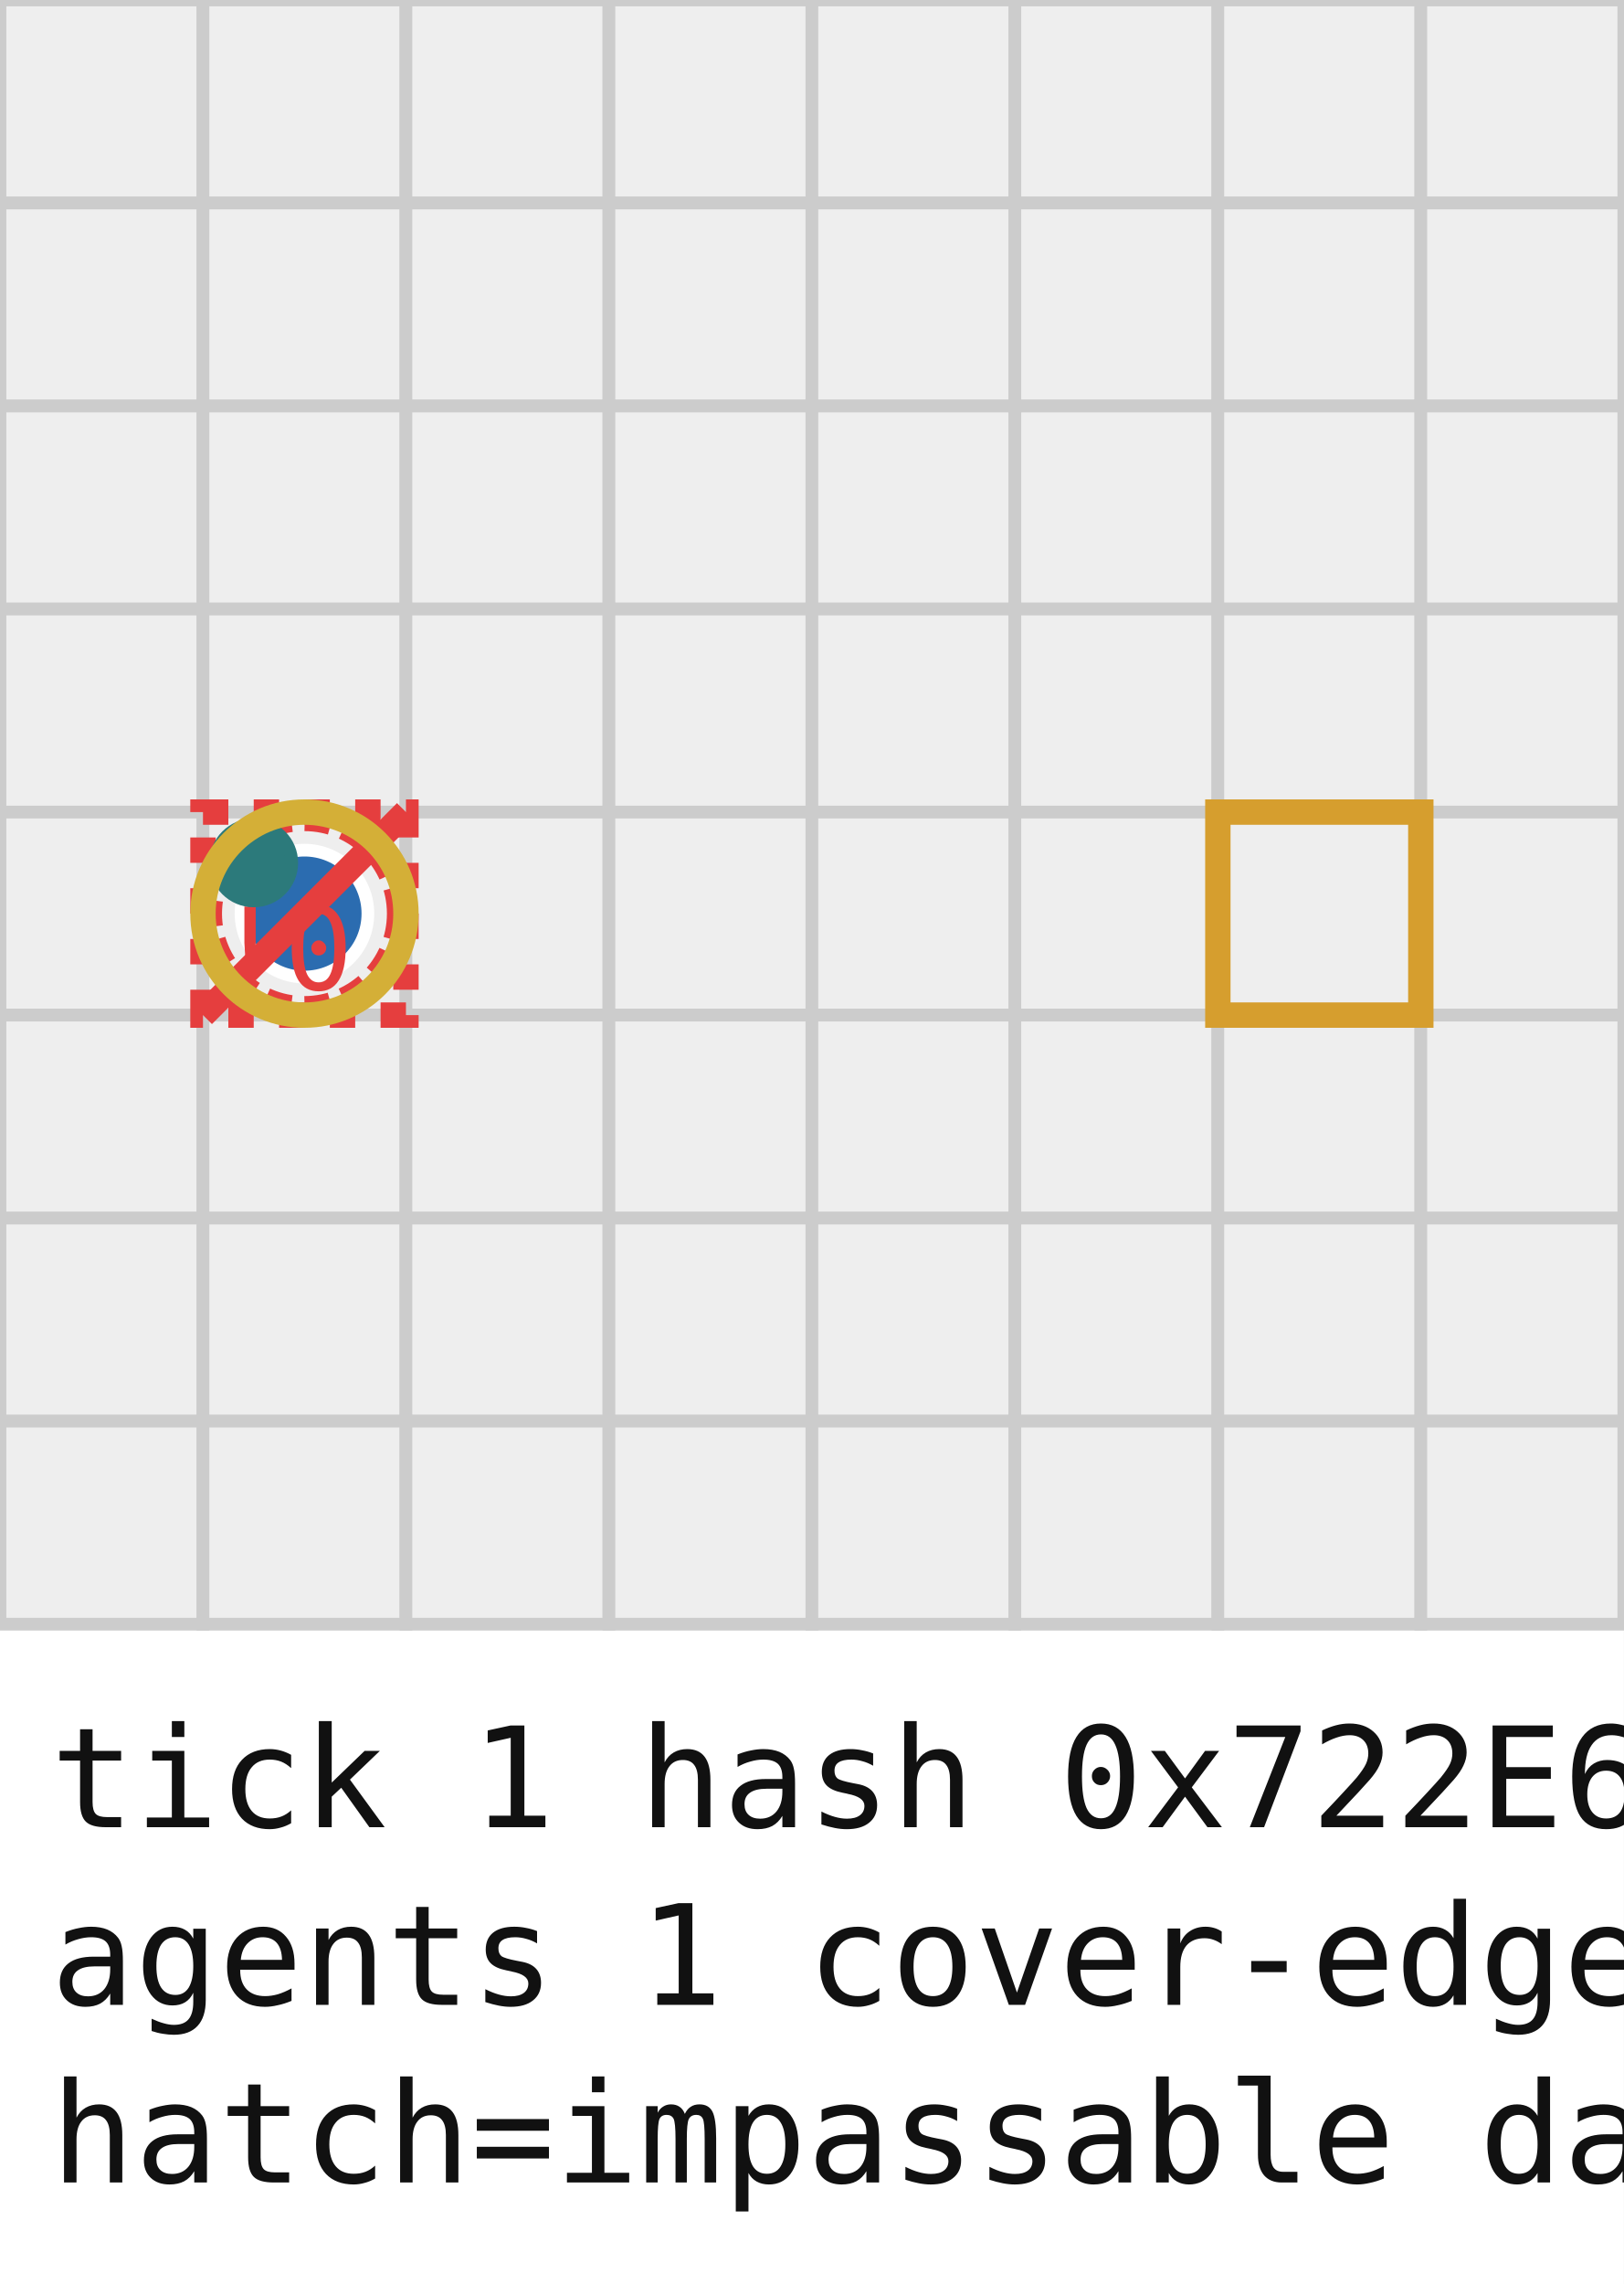
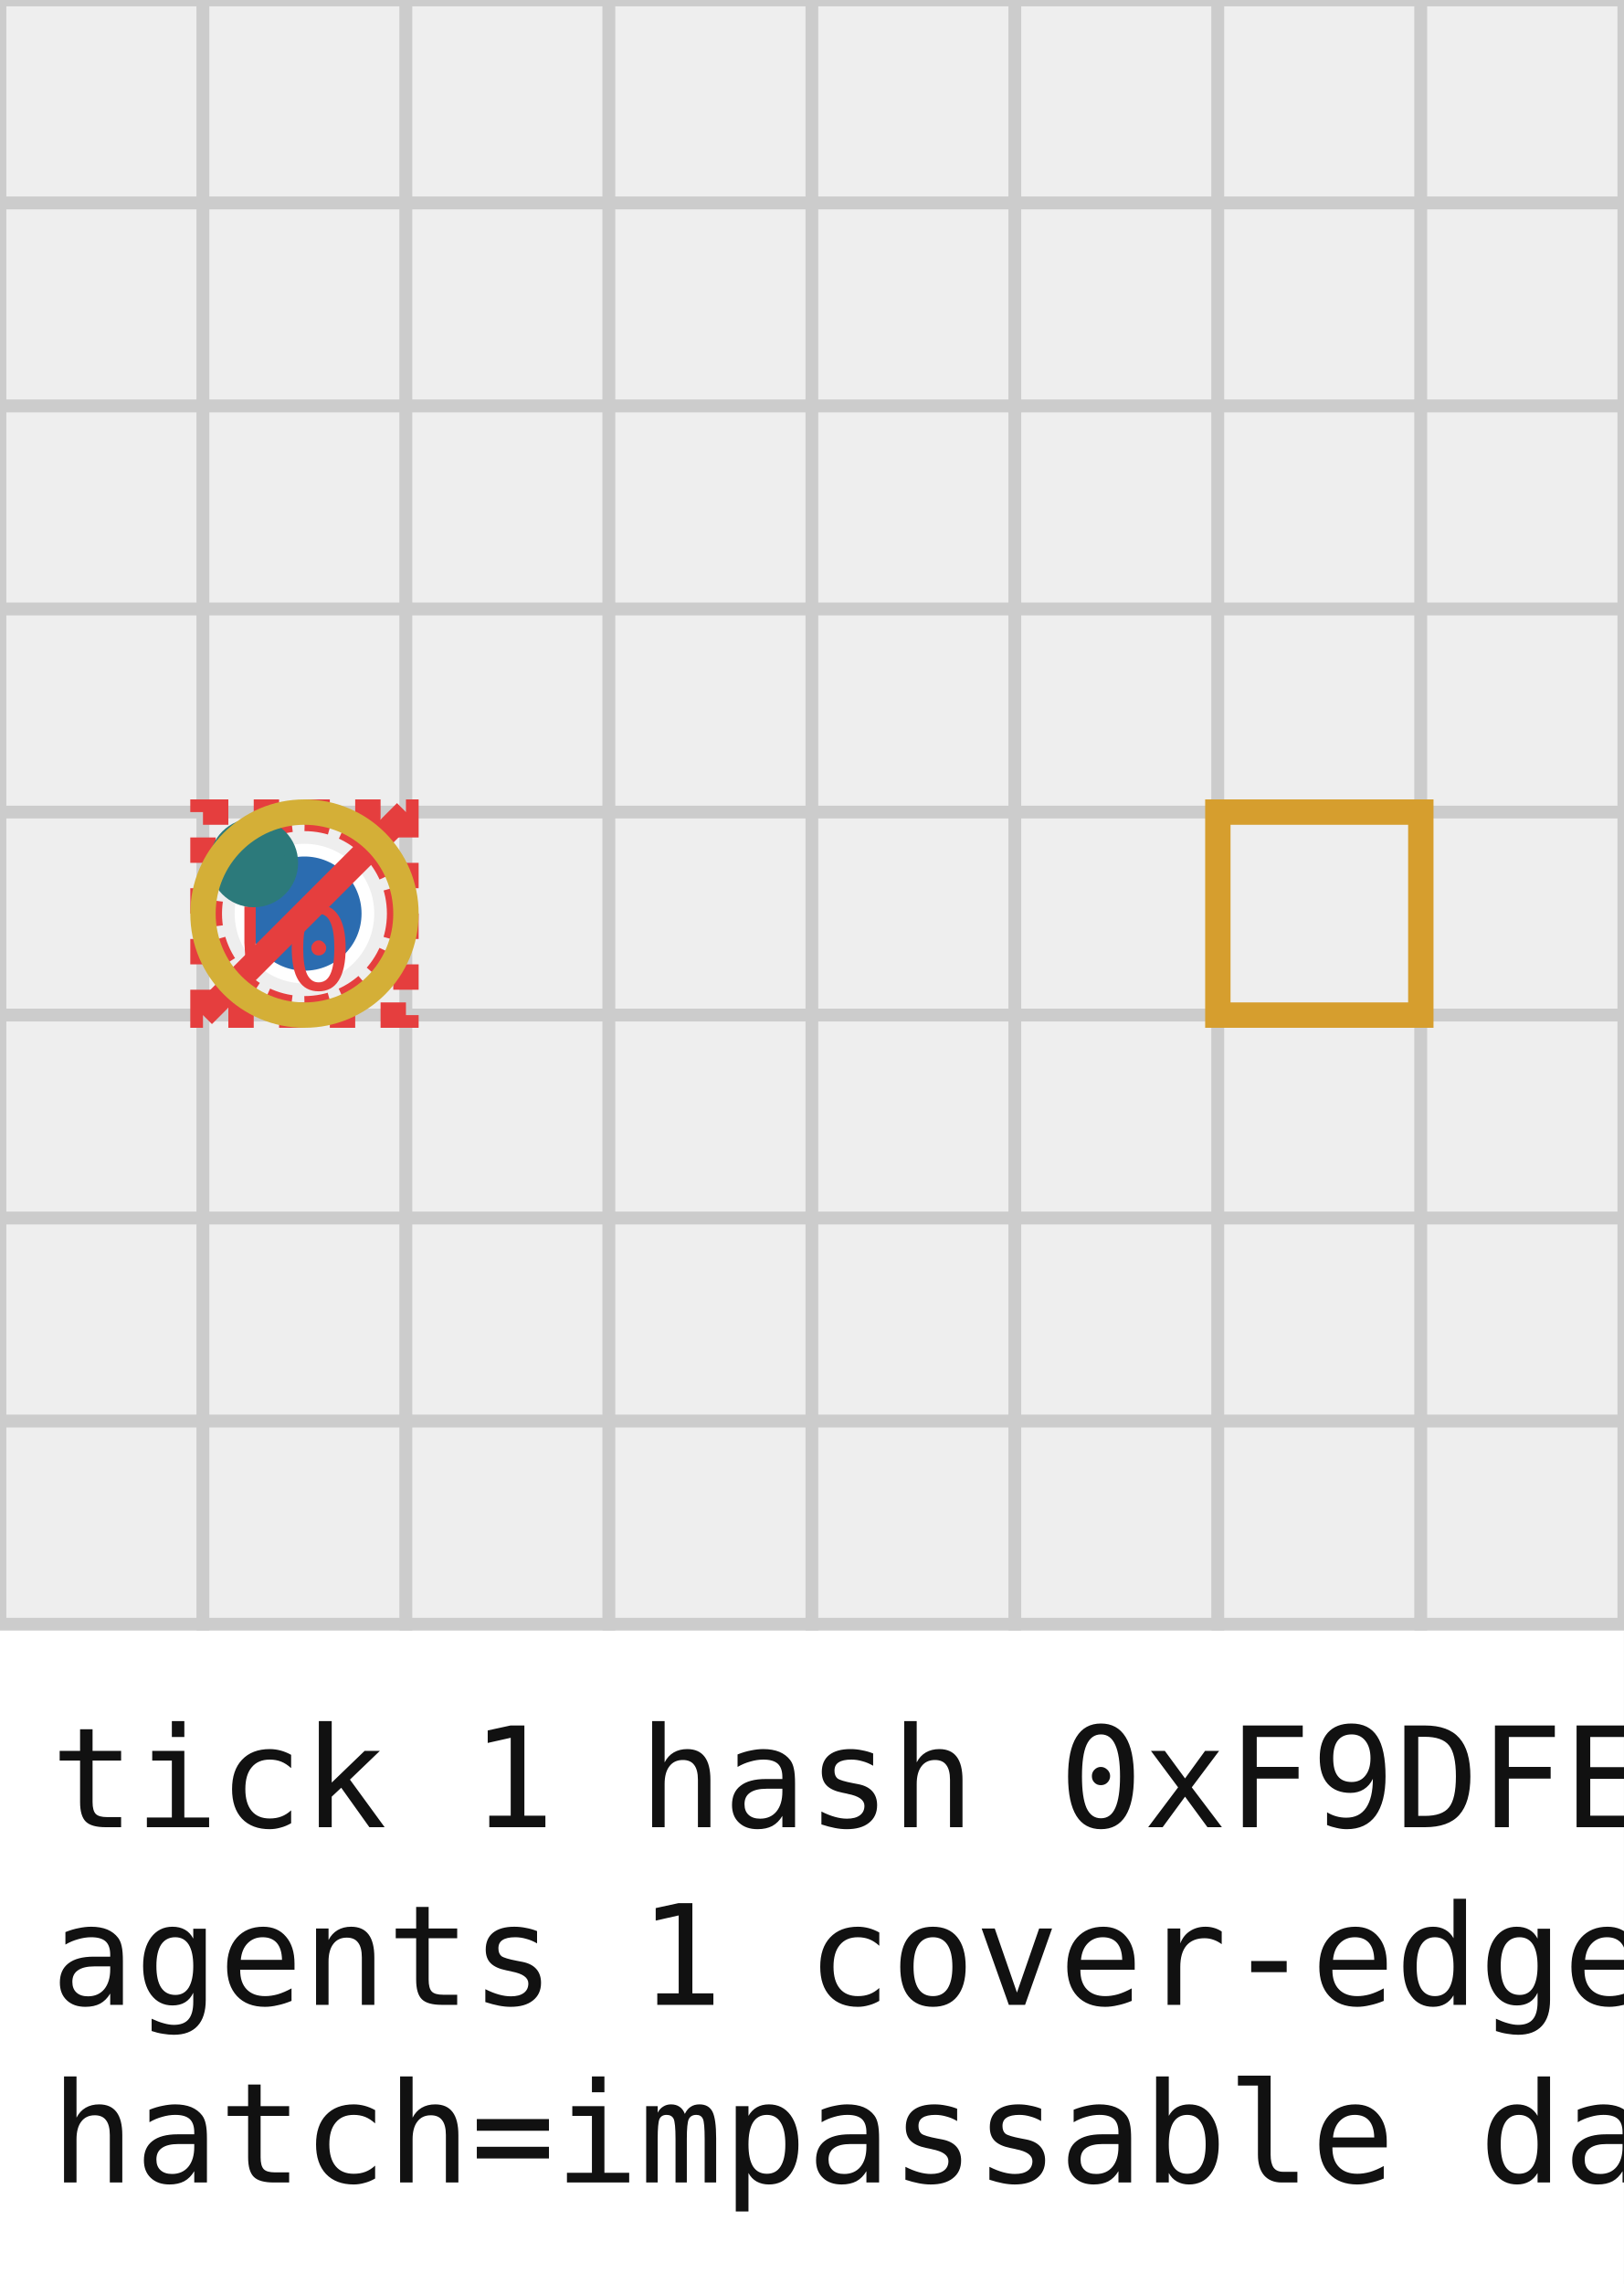
<svg xmlns="http://www.w3.org/2000/svg" width="128" height="180" viewBox="0 0 128 180">
  <defs>
    <pattern id="cw-hatch" width="4" height="4" patternUnits="userSpaceOnUse">
      <path d="M0,4 L4,0" stroke="#8a8a8a" stroke-width="1" />
    </pattern>
  </defs>
  <rect x="0" y="0" width="128" height="180" fill="#ffffff" />
  <rect x="0" y="0" width="16" height="16" fill="rgb(238,238,238)" stroke="#cccccc" stroke-width="1" />
  <rect x="16" y="0" width="16" height="16" fill="rgb(238,238,238)" stroke="#cccccc" stroke-width="1" />
  <rect x="32" y="0" width="16" height="16" fill="rgb(238,238,238)" stroke="#cccccc" stroke-width="1" />
  <rect x="48" y="0" width="16" height="16" fill="rgb(238,238,238)" stroke="#cccccc" stroke-width="1" />
  <rect x="64" y="0" width="16" height="16" fill="rgb(238,238,238)" stroke="#cccccc" stroke-width="1" />
  <rect x="80" y="0" width="16" height="16" fill="rgb(238,238,238)" stroke="#cccccc" stroke-width="1" />
  <rect x="96" y="0" width="16" height="16" fill="rgb(238,238,238)" stroke="#cccccc" stroke-width="1" />
  <rect x="112" y="0" width="16" height="16" fill="rgb(238,238,238)" stroke="#cccccc" stroke-width="1" />
  <rect x="0" y="16" width="16" height="16" fill="rgb(238,238,238)" stroke="#cccccc" stroke-width="1" />
  <rect x="16" y="16" width="16" height="16" fill="rgb(238,238,238)" stroke="#cccccc" stroke-width="1" />
  <rect x="32" y="16" width="16" height="16" fill="rgb(238,238,238)" stroke="#cccccc" stroke-width="1" />
  <rect x="48" y="16" width="16" height="16" fill="rgb(238,238,238)" stroke="#cccccc" stroke-width="1" />
  <rect x="64" y="16" width="16" height="16" fill="rgb(238,238,238)" stroke="#cccccc" stroke-width="1" />
  <rect x="80" y="16" width="16" height="16" fill="rgb(238,238,238)" stroke="#cccccc" stroke-width="1" />
  <rect x="96" y="16" width="16" height="16" fill="rgb(238,238,238)" stroke="#cccccc" stroke-width="1" />
  <rect x="112" y="16" width="16" height="16" fill="rgb(238,238,238)" stroke="#cccccc" stroke-width="1" />
  <rect x="0" y="32" width="16" height="16" fill="rgb(238,238,238)" stroke="#cccccc" stroke-width="1" />
  <rect x="16" y="32" width="16" height="16" fill="rgb(238,238,238)" stroke="#cccccc" stroke-width="1" />
  <rect x="32" y="32" width="16" height="16" fill="rgb(238,238,238)" stroke="#cccccc" stroke-width="1" />
  <rect x="48" y="32" width="16" height="16" fill="rgb(238,238,238)" stroke="#cccccc" stroke-width="1" />
  <rect x="64" y="32" width="16" height="16" fill="rgb(238,238,238)" stroke="#cccccc" stroke-width="1" />
  <rect x="80" y="32" width="16" height="16" fill="rgb(238,238,238)" stroke="#cccccc" stroke-width="1" />
  <rect x="96" y="32" width="16" height="16" fill="rgb(238,238,238)" stroke="#cccccc" stroke-width="1" />
  <rect x="112" y="32" width="16" height="16" fill="rgb(238,238,238)" stroke="#cccccc" stroke-width="1" />
  <rect x="0" y="48" width="16" height="16" fill="rgb(238,238,238)" stroke="#cccccc" stroke-width="1" />
  <rect x="16" y="48" width="16" height="16" fill="rgb(238,238,238)" stroke="#cccccc" stroke-width="1" />
  <rect x="32" y="48" width="16" height="16" fill="rgb(238,238,238)" stroke="#cccccc" stroke-width="1" />
  <rect x="48" y="48" width="16" height="16" fill="rgb(238,238,238)" stroke="#cccccc" stroke-width="1" />
  <rect x="64" y="48" width="16" height="16" fill="rgb(238,238,238)" stroke="#cccccc" stroke-width="1" />
  <rect x="80" y="48" width="16" height="16" fill="rgb(238,238,238)" stroke="#cccccc" stroke-width="1" />
  <rect x="96" y="48" width="16" height="16" fill="rgb(238,238,238)" stroke="#cccccc" stroke-width="1" />
  <rect x="112" y="48" width="16" height="16" fill="rgb(238,238,238)" stroke="#cccccc" stroke-width="1" />
  <rect x="0" y="64" width="16" height="16" fill="rgb(238,238,238)" stroke="#cccccc" stroke-width="1" />
  <rect x="16" y="64" width="16" height="16" fill="rgb(238,238,238)" stroke="#cccccc" stroke-width="1" />
  <rect x="32" y="64" width="16" height="16" fill="rgb(238,238,238)" stroke="#cccccc" stroke-width="1" />
  <rect x="48" y="64" width="16" height="16" fill="rgb(238,238,238)" stroke="#cccccc" stroke-width="1" />
  <rect x="64" y="64" width="16" height="16" fill="rgb(238,238,238)" stroke="#cccccc" stroke-width="1" />
  <rect x="80" y="64" width="16" height="16" fill="rgb(238,238,238)" stroke="#cccccc" stroke-width="1" />
  <rect x="96" y="64" width="16" height="16" fill="rgb(238,238,238)" stroke="#cccccc" stroke-width="1" />
  <rect x="112" y="64" width="16" height="16" fill="rgb(238,238,238)" stroke="#cccccc" stroke-width="1" />
  <rect x="0" y="80" width="16" height="16" fill="rgb(238,238,238)" stroke="#cccccc" stroke-width="1" />
  <rect x="16" y="80" width="16" height="16" fill="rgb(238,238,238)" stroke="#cccccc" stroke-width="1" />
  <rect x="32" y="80" width="16" height="16" fill="rgb(238,238,238)" stroke="#cccccc" stroke-width="1" />
  <rect x="48" y="80" width="16" height="16" fill="rgb(238,238,238)" stroke="#cccccc" stroke-width="1" />
  <rect x="64" y="80" width="16" height="16" fill="rgb(238,238,238)" stroke="#cccccc" stroke-width="1" />
  <rect x="80" y="80" width="16" height="16" fill="rgb(238,238,238)" stroke="#cccccc" stroke-width="1" />
  <rect x="96" y="80" width="16" height="16" fill="rgb(238,238,238)" stroke="#cccccc" stroke-width="1" />
  <rect x="112" y="80" width="16" height="16" fill="rgb(238,238,238)" stroke="#cccccc" stroke-width="1" />
  <rect x="0" y="96" width="16" height="16" fill="rgb(238,238,238)" stroke="#cccccc" stroke-width="1" />
  <rect x="16" y="96" width="16" height="16" fill="rgb(238,238,238)" stroke="#cccccc" stroke-width="1" />
  <rect x="32" y="96" width="16" height="16" fill="rgb(238,238,238)" stroke="#cccccc" stroke-width="1" />
  <rect x="48" y="96" width="16" height="16" fill="rgb(238,238,238)" stroke="#cccccc" stroke-width="1" />
  <rect x="64" y="96" width="16" height="16" fill="rgb(238,238,238)" stroke="#cccccc" stroke-width="1" />
  <rect x="80" y="96" width="16" height="16" fill="rgb(238,238,238)" stroke="#cccccc" stroke-width="1" />
  <rect x="96" y="96" width="16" height="16" fill="rgb(238,238,238)" stroke="#cccccc" stroke-width="1" />
  <rect x="112" y="96" width="16" height="16" fill="rgb(238,238,238)" stroke="#cccccc" stroke-width="1" />
  <rect x="0" y="112" width="16" height="16" fill="rgb(238,238,238)" stroke="#cccccc" stroke-width="1" />
  <rect x="16" y="112" width="16" height="16" fill="rgb(238,238,238)" stroke="#cccccc" stroke-width="1" />
  <rect x="32" y="112" width="16" height="16" fill="rgb(238,238,238)" stroke="#cccccc" stroke-width="1" />
  <rect x="48" y="112" width="16" height="16" fill="rgb(238,238,238)" stroke="#cccccc" stroke-width="1" />
  <rect x="64" y="112" width="16" height="16" fill="rgb(238,238,238)" stroke="#cccccc" stroke-width="1" />
  <rect x="80" y="112" width="16" height="16" fill="rgb(238,238,238)" stroke="#cccccc" stroke-width="1" />
  <rect x="96" y="112" width="16" height="16" fill="rgb(238,238,238)" stroke="#cccccc" stroke-width="1" />
  <rect x="112" y="112" width="16" height="16" fill="rgb(238,238,238)" stroke="#cccccc" stroke-width="1" />
  <rect x="96" y="64" width="16" height="16" fill="none" stroke="#d69e2e" stroke-width="2" />
  <circle cx="24" cy="72" r="5" fill="#2b6cb0" stroke="#ffffff" stroke-width="1" />
  <circle cx="24" cy="72" r="7" fill="none" stroke="#e53e3e" stroke-width="1" stroke-dasharray="2,1" />
  <rect x="16" y="64" width="16" height="16" fill="none" stroke="#e53e3e" stroke-width="2" stroke-dasharray="2,2" />
  <line x1="16" y1="80" x2="32" y2="64" stroke="#e53e3e" stroke-width="2" />
  <text x="17" y="78" font-family="monospace" font-size="9" fill="#e53e3e">!0</text>
  <circle cx="20" cy="68" r="3" fill="#2c7a7b" stroke="#2c7a7b" stroke-width="1" />
  <circle cx="24" cy="72" r="8" fill="none" stroke="#d4af37" stroke-width="2" />
-   <text x="4" y="144" font-family="monospace" font-size="11" fill="#111111">tick 1  hash 0x722E68A7A85CB23B  draws 0</text>
+   <text x="4" y="144" font-family="monospace" font-size="11" fill="#111111">tick 1  hash 0xF9DFE796996B4DD2  draws 0</text>
  <text x="4" y="158" font-family="monospace" font-size="11" fill="#111111">agents 1  cover-edges 0  events 2</text>
  <text x="4" y="172" font-family="monospace" font-size="11" fill="#111111">hatch=impassable  dark border=opaque  darker fill=higher elevation  triangle=cover  circle=agent</text>
</svg>
